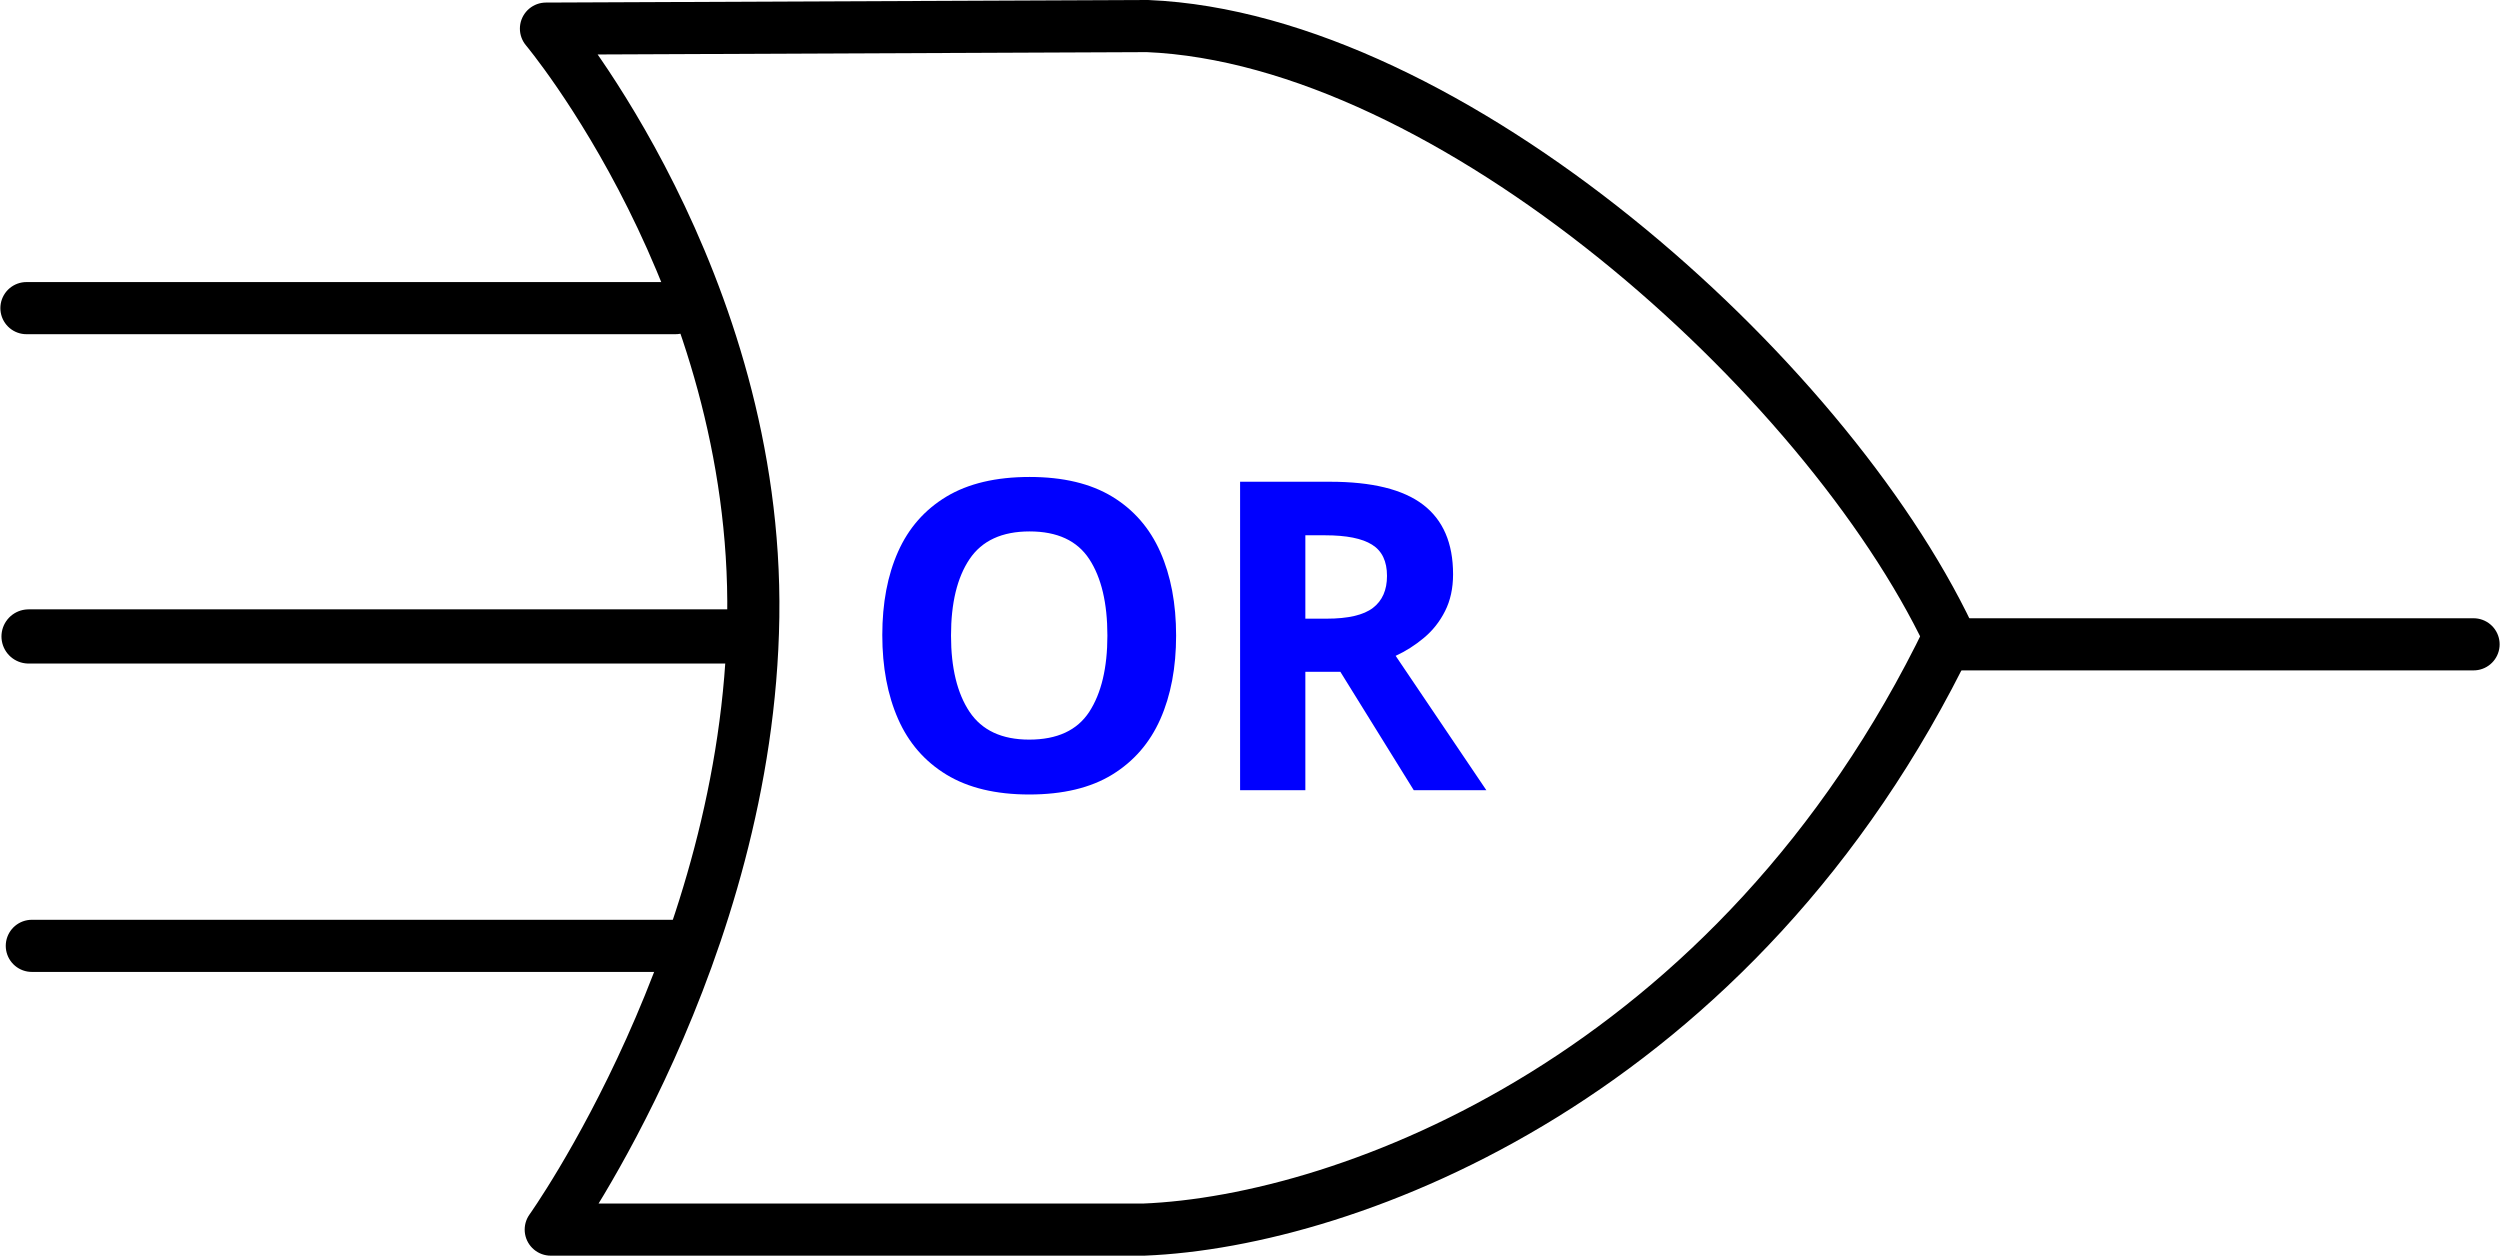
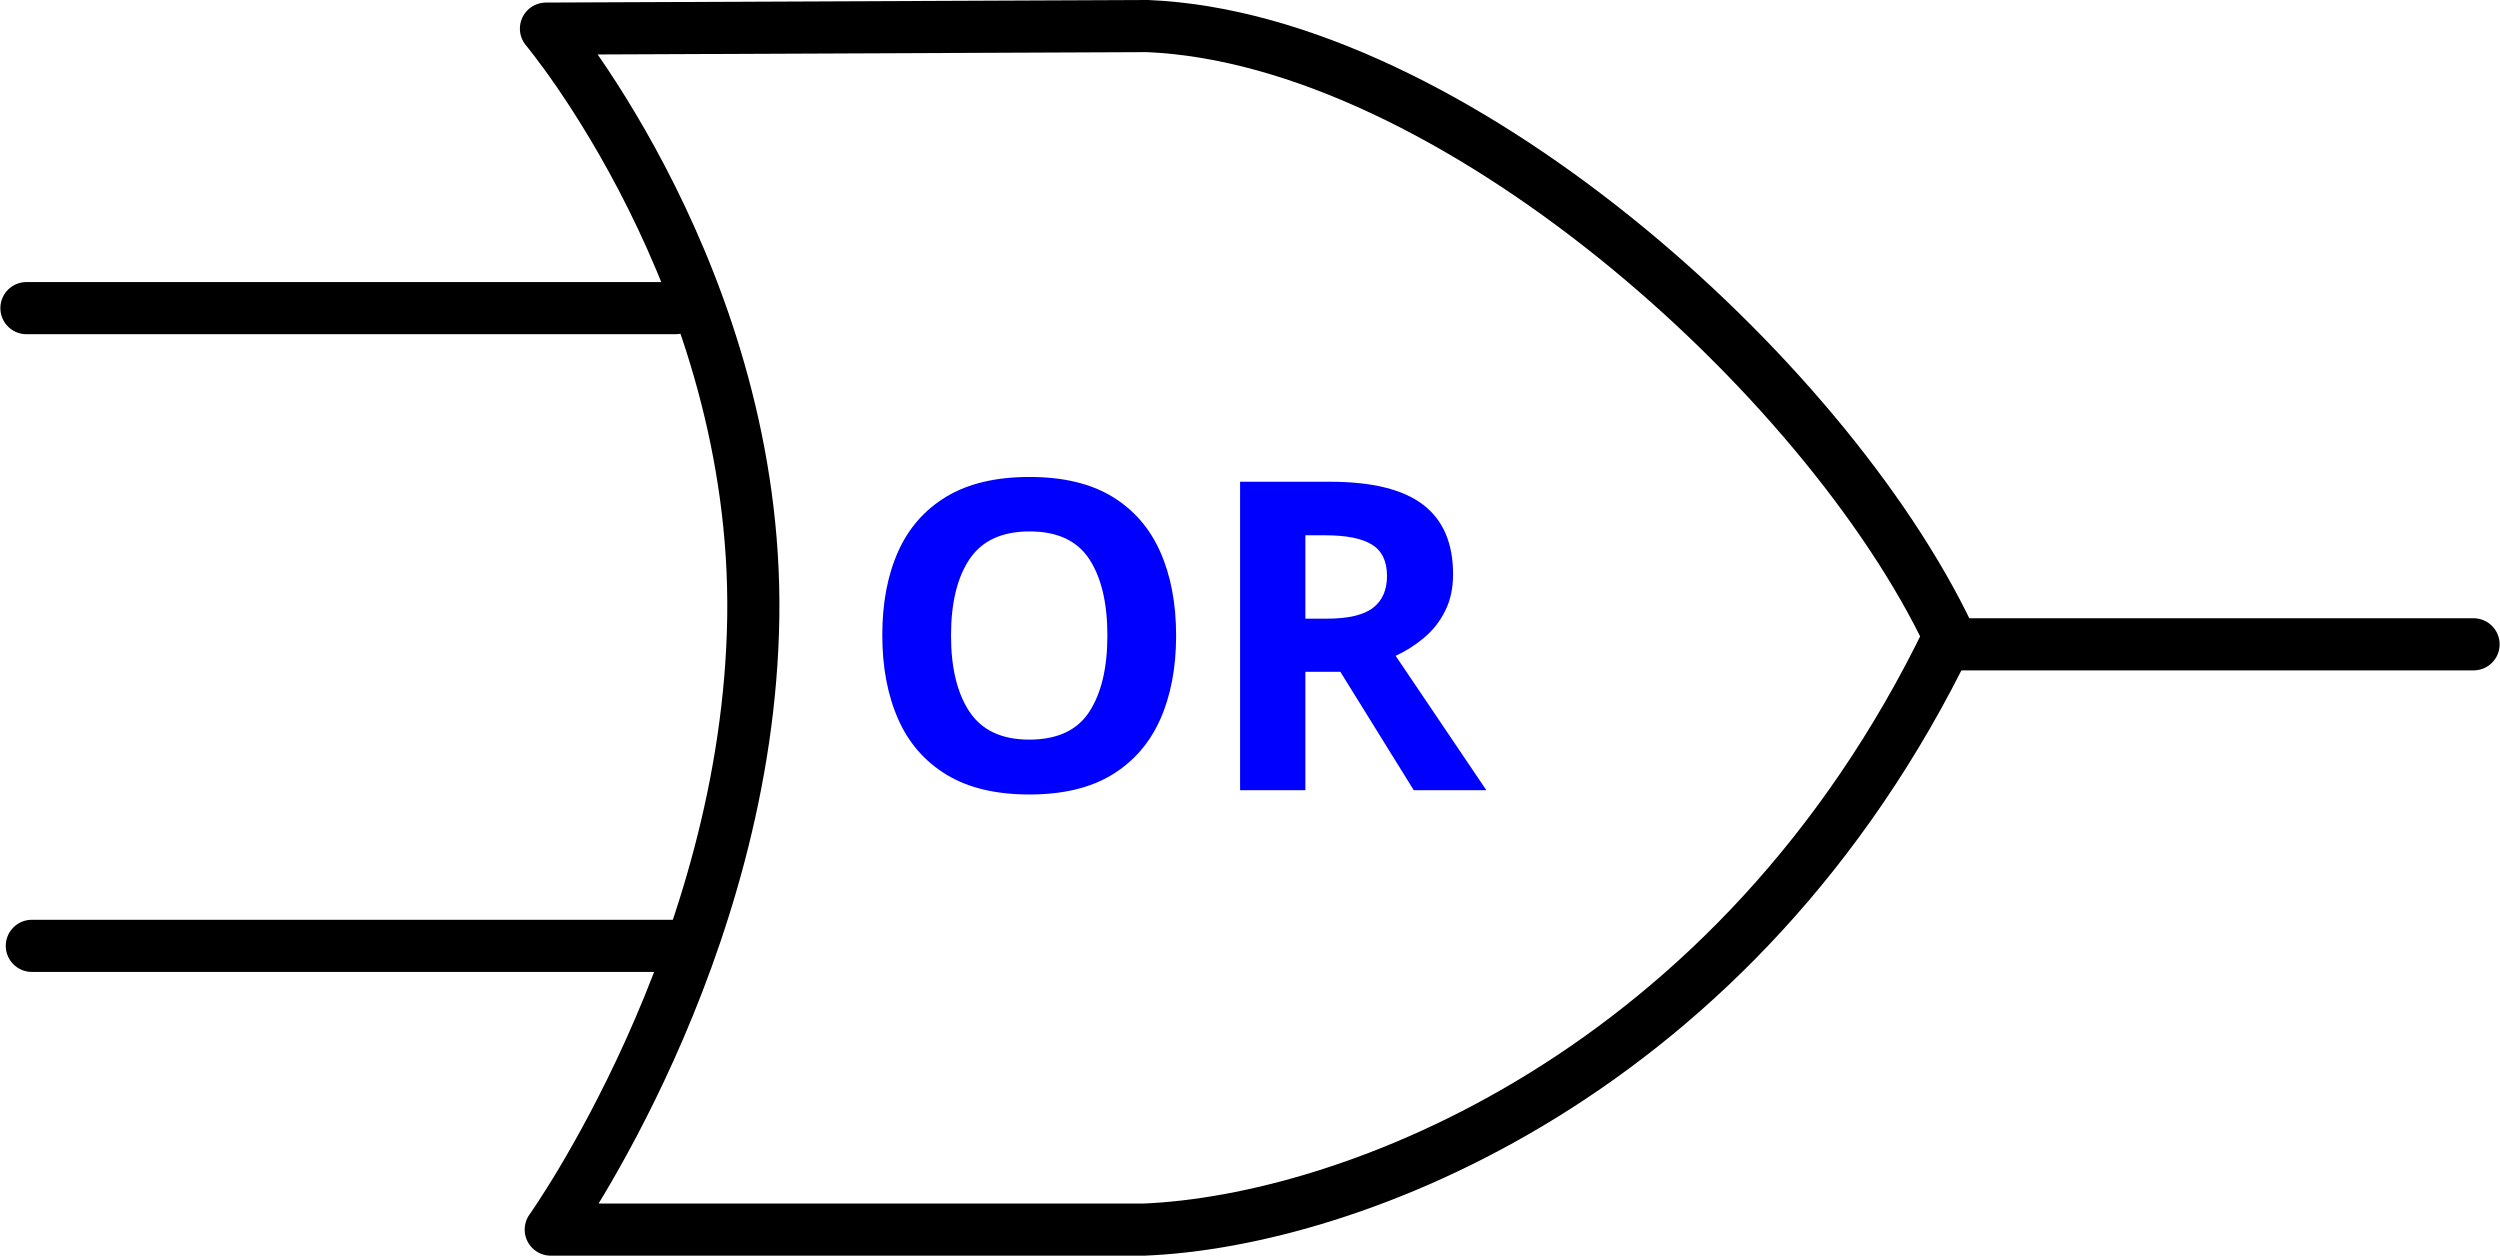
- <svg xmlns="http://www.w3.org/2000/svg" height="192.718" width="383.697" version="1" id="svg2">
+ <svg xmlns="http://www.w3.org/2000/svg" id="svg2" version="1" width="383.697" height="192.718">
  <defs id="defs16" />
-   <path d="m 175.56,188.718 -91.033,0 c 0,0 30.344,-42.538 31.085,-94.03 C 116.356,43.199 83.792,4.394 83.792,4.394 L 176.109,4 c 46.445,1.948 103.898,53.44 123.047,93.678 -32.602,67.503 -92.158,89.79 -123.596,91.04 z" id="path6" style="fill:none;stroke:#000000;stroke-width:8;stroke-linecap:round;stroke-linejoin:round;stroke-miterlimit:4;stroke-dasharray:none" />
-   <path style="fill:none;stroke:#000000;stroke-width:8;stroke-linecap:round;stroke-miterlimit:4;stroke-dasharray:none" d="m 4.057,47.292 h 99.605" id="path819" />
-   <path style="fill:none;stroke:#000000;stroke-width:8;stroke-linecap:round;stroke-miterlimit:4;stroke-dasharray:none" d="M 4.883,145.168 H 105.864" id="path817" />
-   <path style="fill:none;stroke:#000000;stroke-width:8;stroke-linecap:round;stroke-miterlimit:4;stroke-dasharray:none" d="m 298.57,98.89 h 81.07" id="path8" />
-   <text style="font-style:normal;font-weight:normal;font-size:66.317px;line-height:0%;font-family:sans-serif;letter-spacing:0px;word-spacing:0px;fill:#0000ff" font-weight="normal" xml:space="preserve" font-size="17.5px" font-style="normal" y="121.28" x="131.572" line-height="125%" id="text10">
-     <tspan font-weight="bold" font-style="normal" font-stretch="normal" font-variant="normal" y="121.28" x="131.572" id="tspan12" style="font-style:normal;font-variant:normal;font-weight:bold;font-stretch:normal;font-family:sans-serif">OR</tspan>
+   <path style="fill:none;stroke:#000000;stroke-width:8;stroke-linecap:round;stroke-linejoin:round;stroke-miterlimit:4;stroke-dasharray:none" id="path6" d="m 175.56,188.718 -91.033,0 c 0,0 30.344,-42.538 31.085,-94.03 C 116.356,43.199 83.792,4.394 83.792,4.394 L 176.109,4 c 46.445,1.948 103.898,53.44 123.047,93.678 -32.602,67.503 -92.158,89.79 -123.596,91.04 z" />
+   <path id="path819" d="m 4.057,47.292 h 99.605" style="fill:none;stroke:#000000;stroke-width:8;stroke-linecap:round;stroke-miterlimit:4;stroke-dasharray:none" />
+   <path id="path817" d="M 4.883,145.168 H 105.864" style="fill:none;stroke:#000000;stroke-width:8;stroke-linecap:round;stroke-miterlimit:4;stroke-dasharray:none" />
+   <path id="path8" d="m 298.57,98.89 h 81.07" style="fill:none;stroke:#000000;stroke-width:8;stroke-linecap:round;stroke-miterlimit:4;stroke-dasharray:none" />
+   <text id="text10" line-height="125%" x="131.572" y="121.28" font-style="normal" font-size="17.5px" xml:space="preserve" font-weight="normal" style="font-style:normal;font-weight:normal;font-size:66.317px;line-height:0%;font-family:sans-serif;letter-spacing:0px;word-spacing:0px;fill:#0000ff">
+     <tspan style="font-style:normal;font-variant:normal;font-weight:bold;font-stretch:normal;font-family:sans-serif" id="tspan12" x="131.572" y="121.28" font-variant="normal" font-stretch="normal" font-style="normal" font-weight="bold">OR</tspan>
  </text>
-   <path style="fill:none;stroke:#000000;stroke-width:8.315;stroke-linecap:round;stroke-miterlimit:4;stroke-dasharray:none" d="M 4.382,97.682 H 111.976" id="path819-3" />
</svg>
